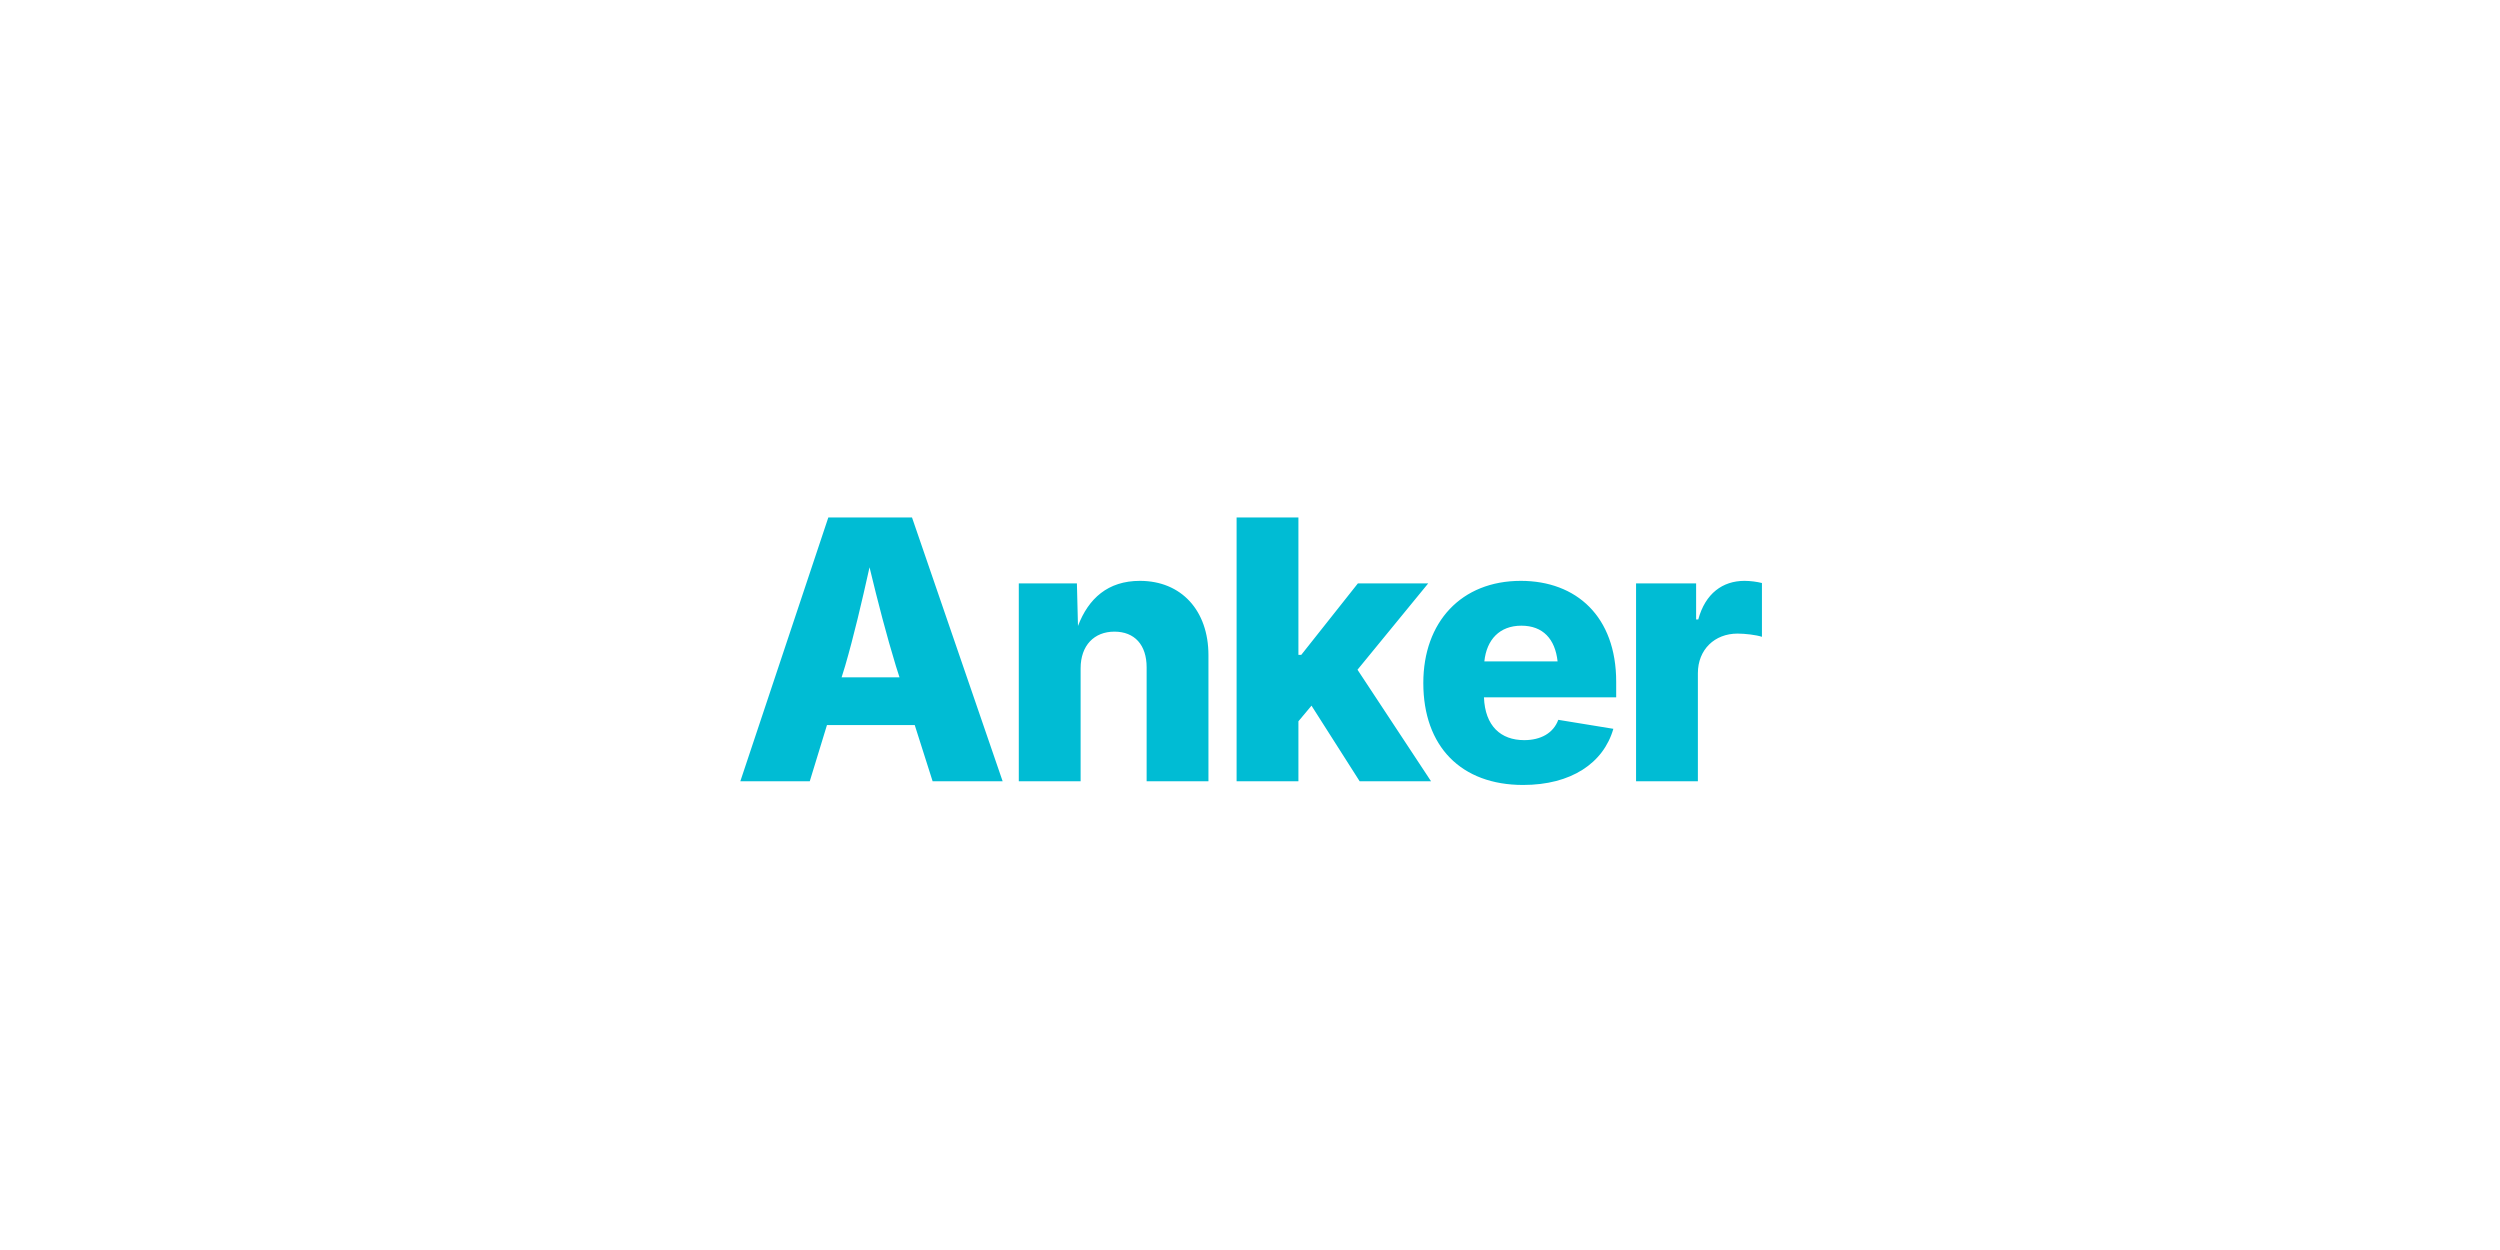
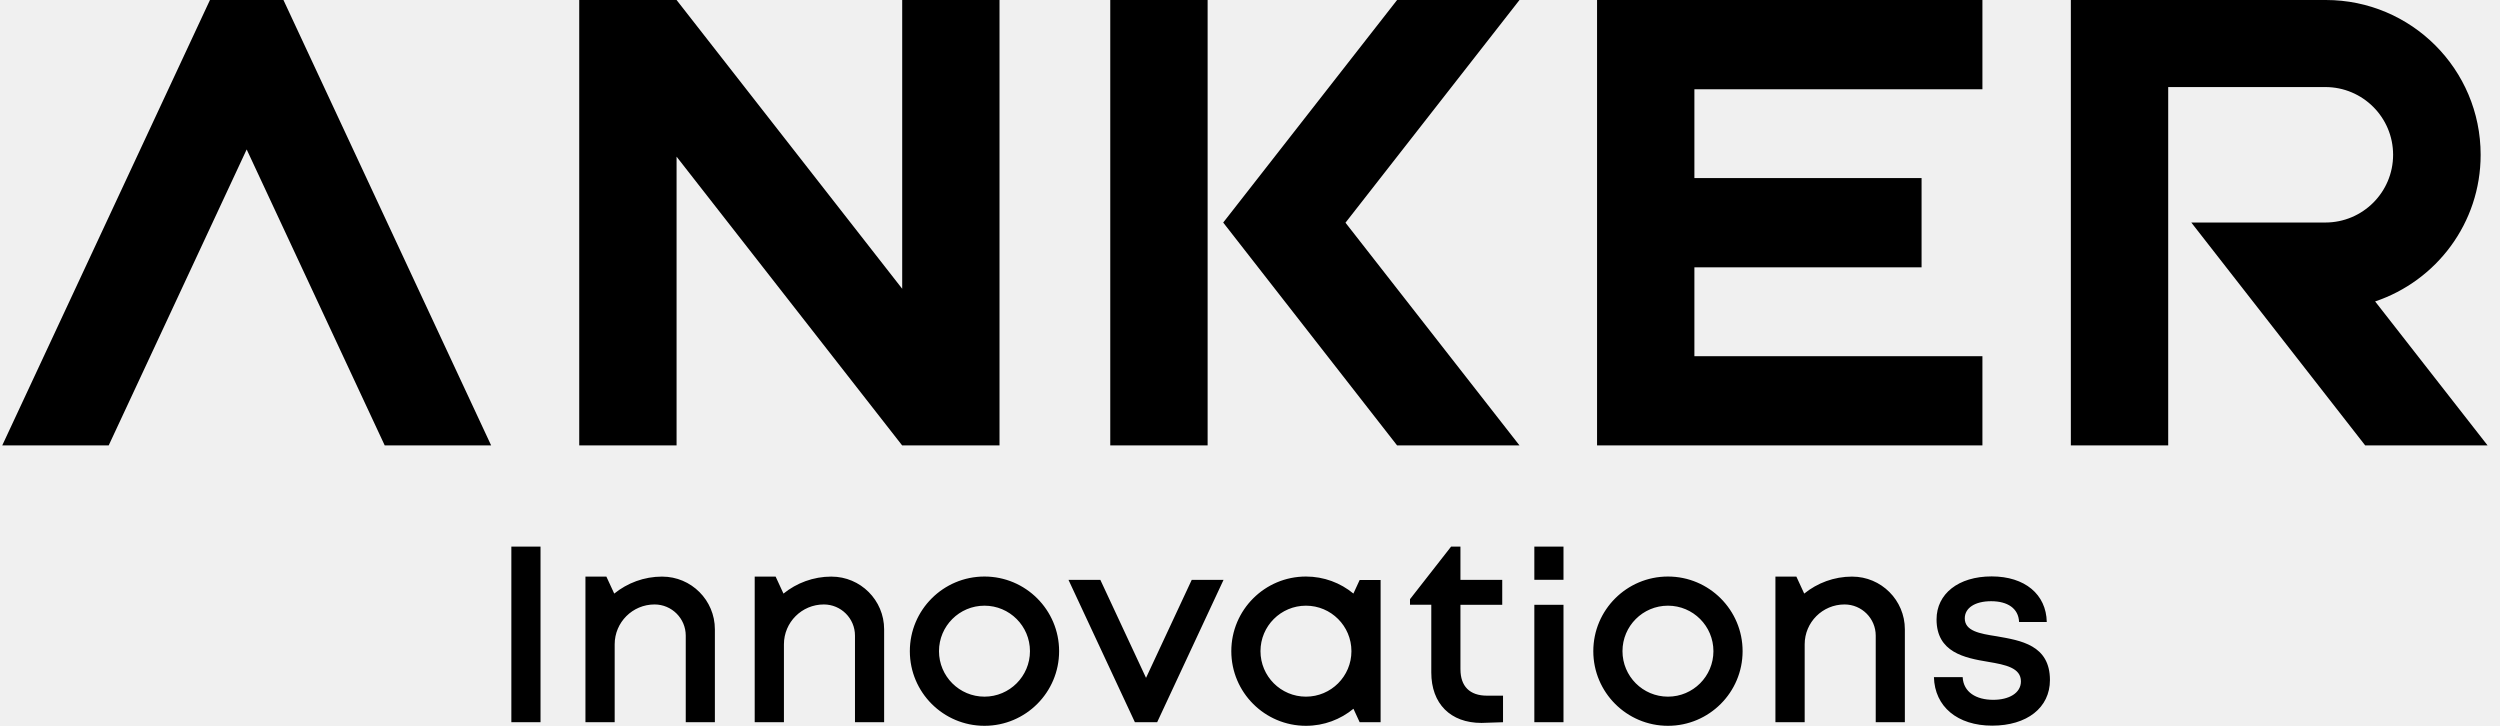
- <svg xmlns="http://www.w3.org/2000/svg" viewBox="0 0 400 200" width="400" height="200">
-   <rect width="400" height="200" fill="#ffffff" />
-   <text x="200" y="125" font-family="Inter, system-ui, sans-serif" font-weight="800" font-size="58" fill="#00bcd4" text-anchor="middle" letter-spacing="-2">Anker</text>
+ <svg xmlns="http://www.w3.org/2000/svg" width="124" height="36" viewBox="0 0 124 36" fill="none" class="w-full">
+   <path d="M48.83 28.596C50.874 28.596 52.532 30.254 52.532 32.298C52.532 34.342 50.874 36 48.83 36C46.786 36 45.128 34.342 45.128 32.298C45.128 30.254 46.785 28.596 48.83 28.596ZM64.775 28.596C65.669 28.596 66.489 28.912 67.129 29.44L67.439 28.768H68.478V35.822H67.439L67.131 35.154C66.491 35.683 65.671 36 64.775 36C62.732 36 61.073 34.342 61.073 32.298C61.073 30.254 62.73 28.596 64.775 28.596ZM82.731 28.596C84.774 28.596 86.433 30.254 86.433 32.298C86.433 34.342 84.774 36 82.731 36C80.687 36 79.028 34.342 79.028 32.298C79.028 30.254 80.685 28.596 82.731 28.596ZM98.785 28.59C100.433 28.59 101.493 29.479 101.52 30.852H100.146C100.12 30.173 99.571 29.82 98.761 29.82C97.951 29.82 97.453 30.159 97.453 30.669C97.453 31.298 98.184 31.427 99.035 31.559C100.225 31.768 101.677 31.991 101.677 33.73C101.677 35.102 100.54 35.991 98.814 35.992C97.087 35.992 95.962 35.05 95.923 33.586H97.348C97.387 34.332 98.016 34.711 98.865 34.711C99.636 34.711 100.238 34.384 100.238 33.796C100.238 33.128 99.48 32.971 98.616 32.827C97.439 32.632 96.053 32.356 96.053 30.722C96.053 29.454 97.137 28.59 98.785 28.59ZM72.438 28.76H74.511V29.997H72.438V33.202H72.439C72.44 34.036 72.895 34.505 73.755 34.505H74.55V35.822L73.481 35.857C71.943 35.857 70.992 34.905 70.992 33.353V29.996H69.936V29.719L71.973 27.113H72.438V28.76ZM30.466 29.442C31.118 28.916 31.943 28.599 32.846 28.599L32.845 28.6C34.288 28.6 35.458 29.771 35.458 31.214V35.822H34.013V31.527C34.013 30.673 33.319 29.981 32.466 29.981C31.374 29.981 30.488 30.866 30.488 31.958V35.822H29.038V28.599H30.076L30.466 29.442ZM38.86 29.442C39.513 28.916 40.339 28.599 41.241 28.599L41.24 28.6C42.683 28.6 43.853 29.771 43.853 31.214V35.822H42.407V31.527C42.407 30.673 41.715 29.981 40.861 29.981C39.769 29.981 38.883 30.866 38.883 31.958V35.822H37.433V28.599H38.471L38.86 29.442ZM56.843 33.622L59.11 28.761H60.688L57.395 35.822H56.291L52.997 28.761H54.577L56.843 33.622ZM77.549 35.822H76.103V29.997H77.549V35.822ZM89.1 28.599L89.489 29.442C90.141 28.916 90.967 28.599 91.869 28.599L91.868 28.6C93.311 28.6 94.481 29.771 94.481 31.214V35.822H93.036V31.527C93.036 30.673 92.343 29.981 91.489 29.981C90.397 29.981 89.512 30.866 89.512 31.958V35.822H88.061V28.599H89.1ZM26.81 35.822H25.363V27.113H26.81V35.822ZM48.83 30.042C47.584 30.042 46.574 31.052 46.574 32.298C46.574 33.544 47.584 34.554 48.83 34.554C50.076 34.554 51.086 33.544 51.086 32.298C51.086 31.052 50.076 30.042 48.83 30.042ZM64.775 30.042C63.529 30.042 62.52 31.052 62.52 32.298C62.52 33.544 63.529 34.554 64.775 34.554C66.022 34.554 67.031 33.544 67.031 32.298C67.031 31.052 66.022 30.042 64.775 30.042ZM82.731 30.042C81.484 30.042 80.475 31.052 80.475 32.298C80.475 33.544 81.484 34.554 82.731 34.554C83.977 34.554 84.986 33.544 84.986 32.298C84.986 31.052 83.977 30.042 82.731 30.042ZM77.549 28.757H76.103V27.113H77.549V28.757Z" fill="currentColor" />
+   <path d="M24.361 22.093H19.082L12.235 7.412L5.391 22.093H0.111L10.414 0H14.059L24.361 22.093ZM44.749 14.323V0H49.576V22.091L44.747 22.093L33.558 7.77V22.091H28.73V0H33.558L44.749 14.323ZM59.898 22.093H55.069V0H59.898V22.093ZM66.736 11.046L75.367 22.093H69.296L60.671 11.039L69.296 0H75.367L66.736 11.046ZM98.328 0.001V4.429H84.042V8.833H95.31V13.259H84.042V17.666H98.328V22.093L79.214 22.092V0L98.328 0.001ZM115.362 0C119.602 0 123.04 3.438 123.04 7.678C123.04 11.063 120.846 13.931 117.805 14.952H117.807L123.383 22.091H117.312L108.688 11.037H115.338C117.193 11.037 118.698 9.533 118.698 7.678C118.698 5.823 117.193 4.318 115.338 4.318H107.543V22.093H102.714V0H115.362Z" fill="currentColor" />
</svg>
